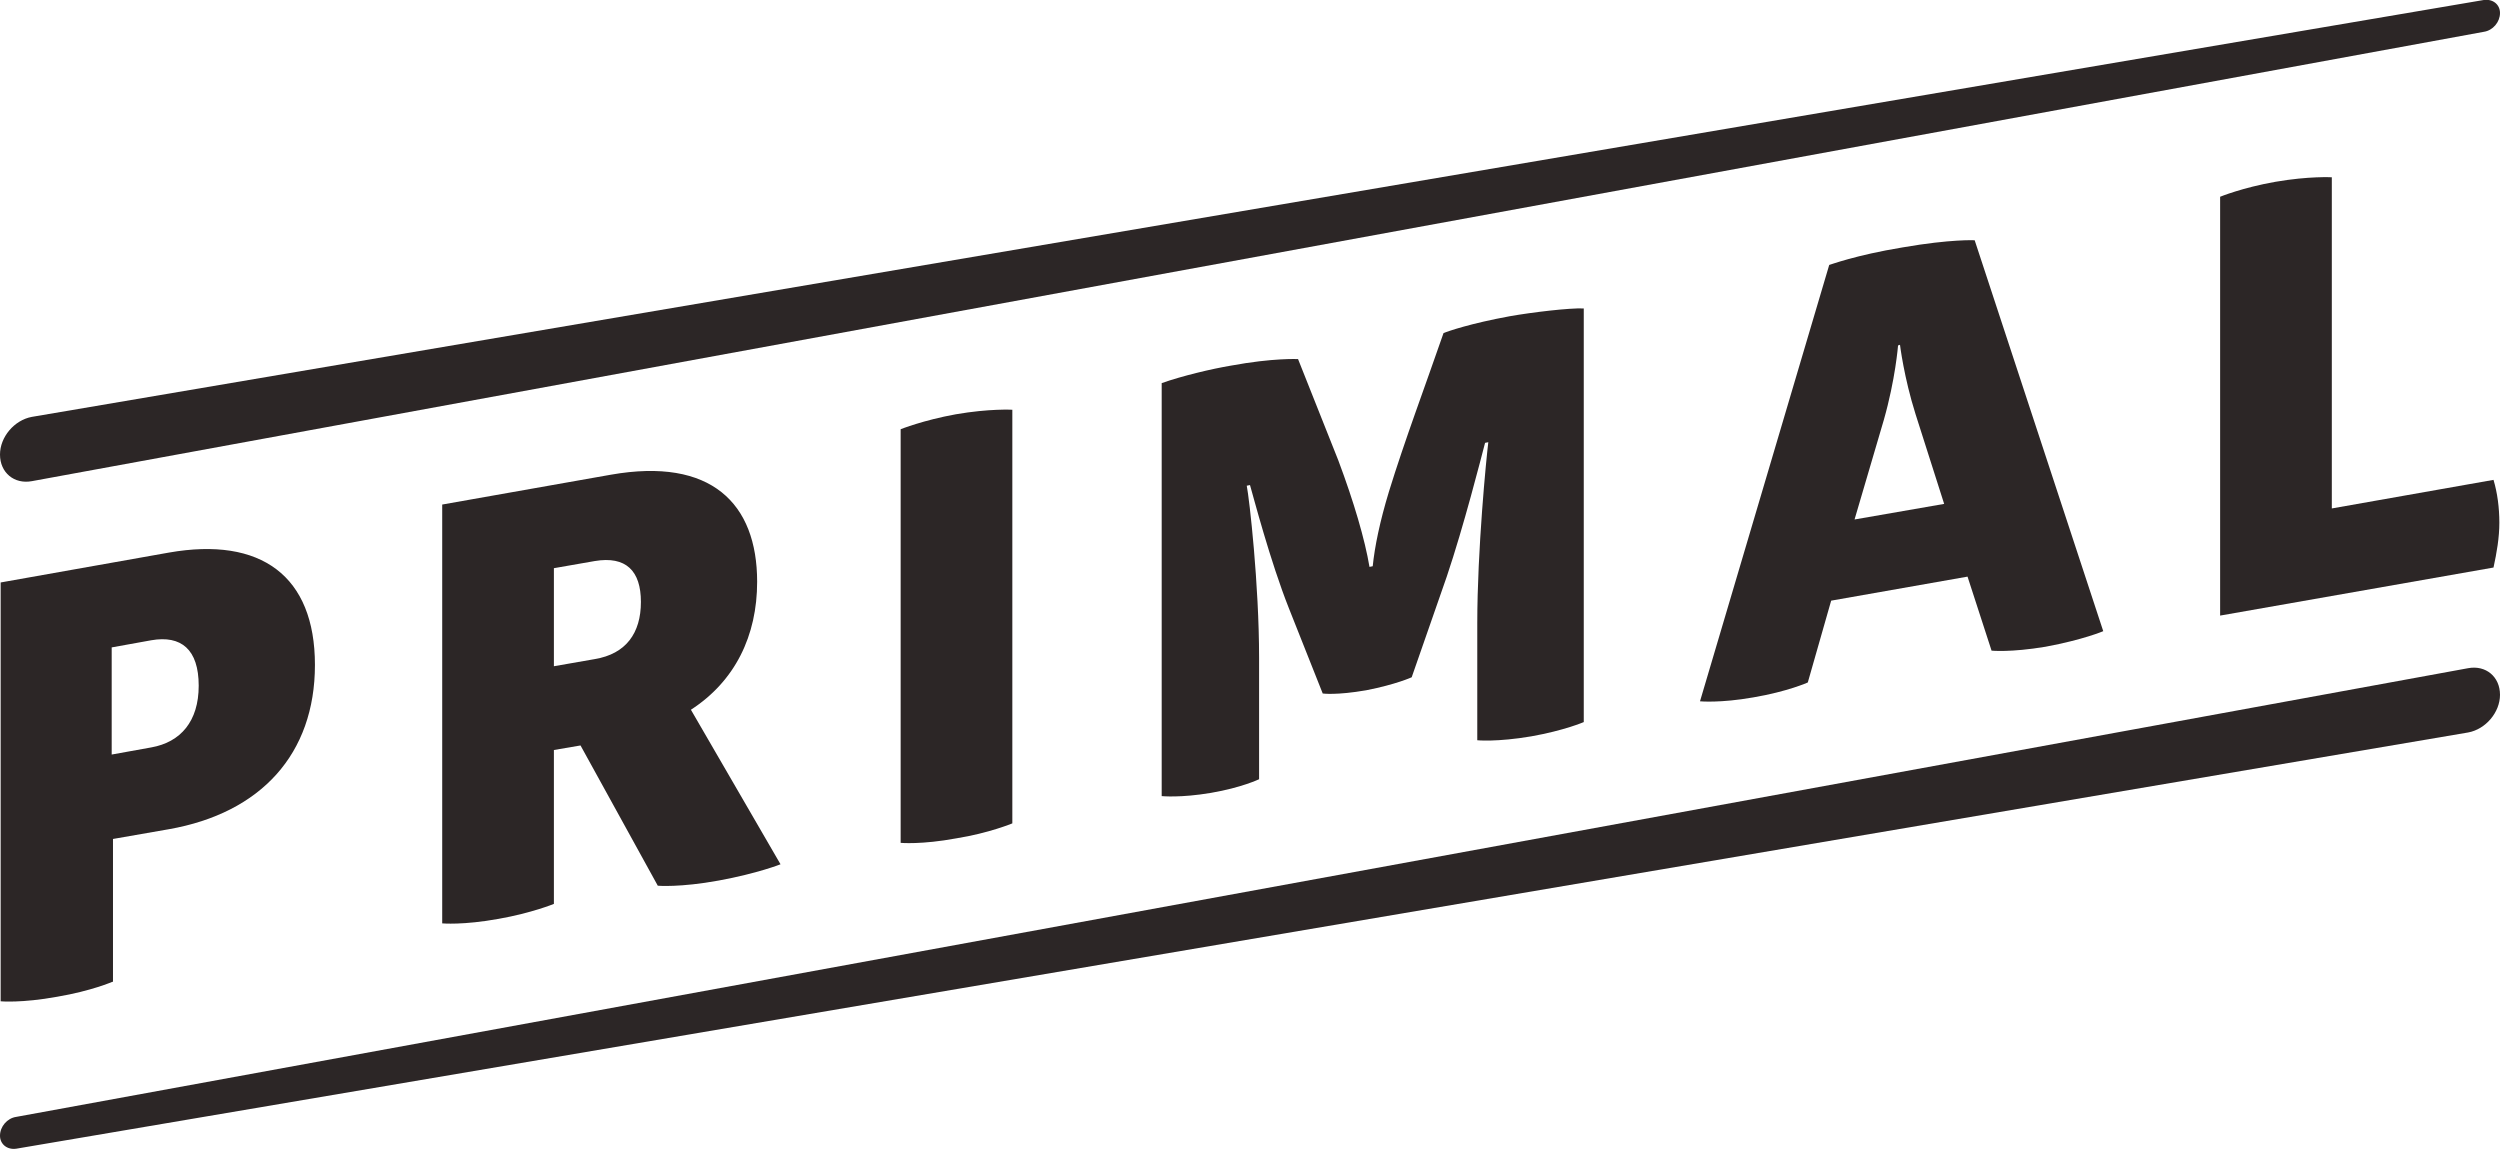
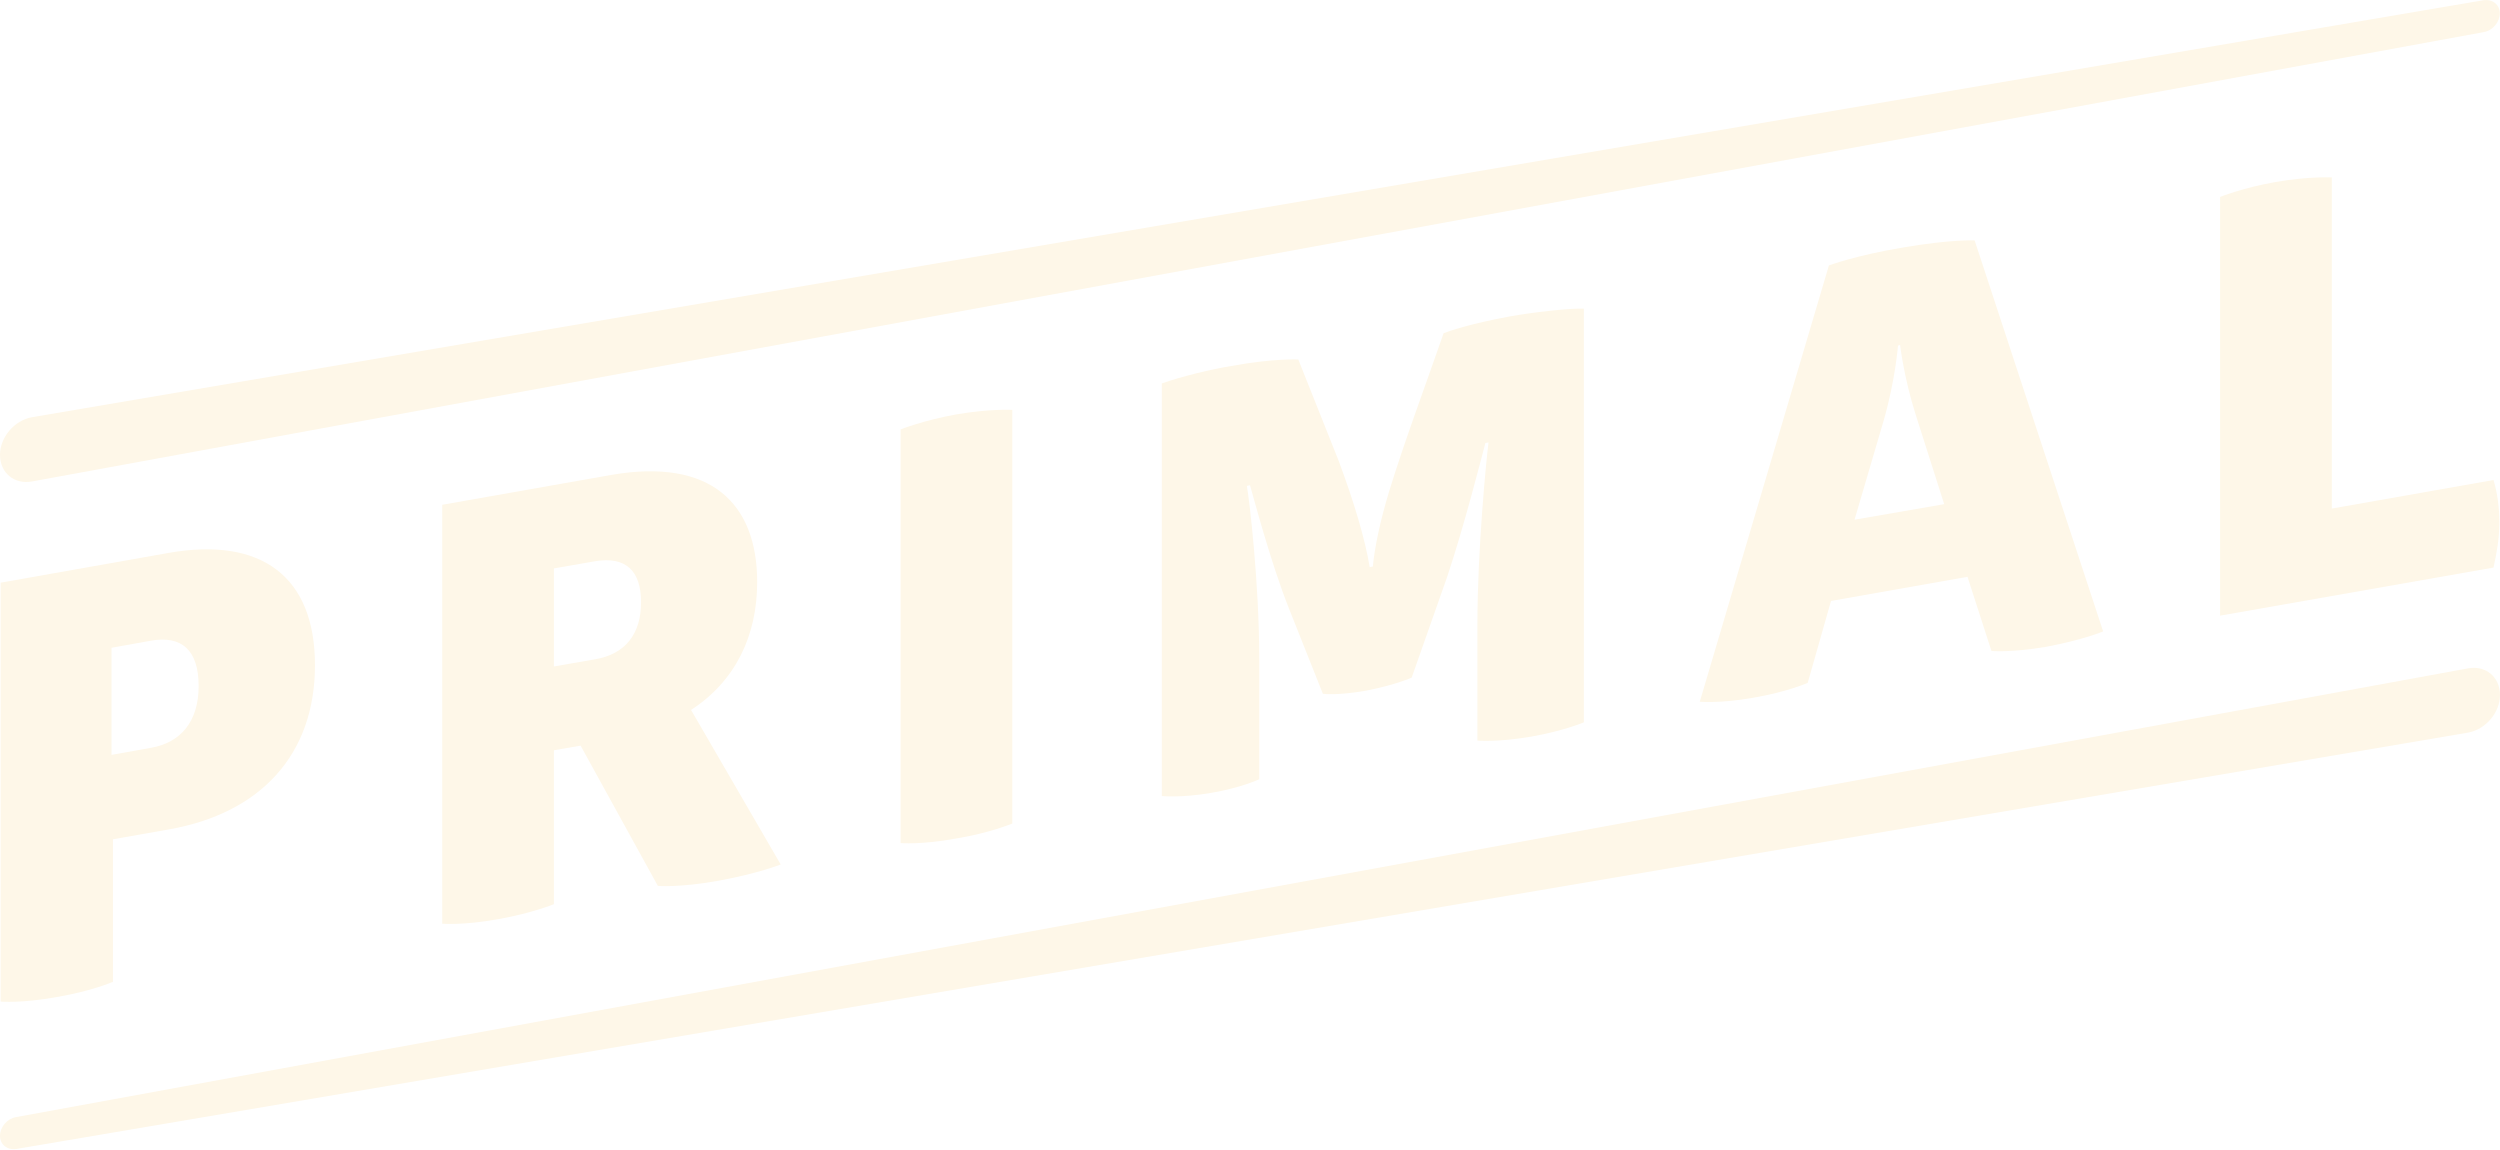
- <svg xmlns="http://www.w3.org/2000/svg" version="1.1" id="Layer_1" x="0px" y="0px" viewBox="0 0 385 176.9" enable-background="new 0 0 385 176.9" xml:space="preserve">
+ <svg xmlns="http://www.w3.org/2000/svg" version="1.1" id="Layer_1" x="0px" y="0px" viewBox="0 147.3 1190.6 547.2" enable-background="new 0 147.3 1190.6 547.2" xml:space="preserve">
  <g>
    <g>
-       <path fill="#2C2626" d="M17.3,151.2c0,0-3.2,1.4-8.5,2.3c-5.5,1-8.7,0.7-8.7,0.7V89.7l25.9-4.6c14.2-2.5,22.5,3.6,22.5,17.3    c0,13.7-8.3,22.8-22.5,25.3l-8.6,1.5V151.2z M23.3,115.1c4.5-0.8,7.3-4,7.3-9.5c0-5.6-2.7-7.8-7.3-7l-6.1,1.1v16.5L23.3,115.1z" />
-       <path fill="#2C2626" d="M94.1,73.1c15.4-2.7,22.5,4.4,22.5,16.5c0,8.3-3.4,15.3-10.2,19.7l13.8,23.8c0,0-3.5,1.4-9.5,2.5    c-6,1.1-9.4,0.8-9.4,0.8l-11.9-21.6l-4.1,0.7v23.7c0,0-3.4,1.4-8.5,2.3c-5.5,1-8.7,0.7-8.7,0.7V77.7L94.1,73.1z M85.3,102.6    l6.3-1.1c4.8-0.8,7.1-4,7.1-8.8c0-4.8-2.3-7.1-7.1-6.3l-6.3,1.1V102.6z" />
-       <path fill="#2C2626" d="M138.7,66.1c0,0,3.5-1.4,8.5-2.3c5.2-0.9,8.7-0.7,8.7-0.7v63.7c0,0-3.6,1.5-8.6,2.3    c-5.4,1-8.6,0.7-8.6,0.7V66.1z" />
-       <path fill="#2C2626" d="M232.5,48.7c3.4-0.6,9.2-1.3,11.4-1.2v63.7c0,0-3,1.3-8.1,2.2c-5.3,0.9-8.3,0.6-8.3,0.6V96    c0-11.3,1.4-25.5,1.7-27.9l-0.5,0.1c-0.6,2.3-3.3,12.9-5.9,20.6l-5.4,15.5c0,0-2.4,1.1-7,2c-4.6,0.8-6.7,0.5-6.7,0.5l-5.2-13.1    c-2.9-7.3-5.5-17.3-6-19l-0.5,0.1c0.4,2,1.9,15.2,1.9,26.5V120c0,0-2.7,1.3-7.4,2.1c-4.7,0.8-7.6,0.5-7.6,0.5V59    c3.1-1.1,7.7-2.2,10.7-2.7c6.5-1.2,10.3-1,10.3-1l6.2,15.6c2.4,6.4,4.1,12.2,4.8,16.4l0.5-0.1c0.3-3,1.1-6.9,2.5-11.5    c2.4-7.8,5.6-16.3,8.4-24.4C223,51,226.5,49.8,232.5,48.7z" />
-       <path fill="#2C2626" d="M293,38.1c7.5-1.3,11.1-1.1,11.1-1.1l19.8,60.2c0,0-3,1.3-8.9,2.4c-5.4,0.9-8.3,0.6-8.3,0.6L303,88.8    l-21,3.7l-3.6,12.6c0,0-3.1,1.4-8.4,2.3c-5.1,0.9-8.2,0.6-8.2,0.6l19.9-67.2C281.8,40.8,285.7,39.3,293,38.1z M292.3,53.2    c0,0-0.4,5.2-2.2,11.5L285.6,80l13.8-2.4L295,63.8c-1.8-5.7-2.4-10.7-2.4-10.7L292.3,53.2z" />
-       <path fill="#2C2626" d="M341.9,30.3c0,0,3.4-1.4,8.5-2.3c5.2-0.9,8.7-0.7,8.7-0.7v51l24.9-4.4c0.6,2,0.9,4.3,0.9,6.6    c0,2.3-0.4,4.6-0.9,6.9l-42.1,7.4V30.3z" />
+       <path fill="#FEF7E8" d="M53.5,615c0,0-9.9,4.3-26.3,7.1c-17,3.1-26.9,2.2-26.9,2.2V424.8l80.1-14.2c43.9-7.7,69.6,11.1,69.6,53.5    s-25.7,70.5-69.6,78.2L53.8,547v68H53.5z M72.1,503.4C86,500.9,94.6,491,94.6,474c0-17.3-8.3-24.1-22.6-21.6l-18.9,3.4v51    L72.1,503.4z" />
+       <path fill="#FEF7E8" d="M291,373.5c47.6-8.3,69.6,13.6,69.6,51c0,25.7-10.5,47.3-31.5,60.9l42.7,73.6c0,0-10.8,4.3-29.4,7.7    c-18.6,3.4-29.1,2.5-29.1,2.5l-36.8-66.8l-12.7,2.2v73.3c0,0-10.5,4.3-26.3,7.1c-17,3.1-26.9,2.2-26.9,2.2V387.7L291,373.5z     M263.8,464.7l19.5-3.4c14.8-2.5,22-12.4,22-27.2s-7.1-22-22-19.5l-19.5,3.4V464.7z" />
+       <path fill="#FEF7E8" d="M428.9,351.8c0,0,10.8-4.3,26.3-7.1c16.1-2.8,26.9-2.2,26.9-2.2v197c0,0-11.1,4.6-26.6,7.1    c-16.7,3.1-26.6,2.2-26.6,2.2L428.9,351.8L428.9,351.8z" />
+       <path fill="#FEF7E8" d="M719,298c10.5-1.9,28.4-4,35.3-3.7v197c0,0-9.3,4-25,6.8c-16.4,2.8-25.7,1.9-25.7,1.9v-55.7    c0-34.9,4.3-78.9,5.3-86.3l-1.5,0.3c-1.9,7.1-10.2,39.9-18.2,63.7L672.3,470c0,0-7.4,3.4-21.6,6.2c-14.2,2.5-20.7,1.5-20.7,1.5    l-16.1-40.5c-9-22.6-17-53.5-18.6-58.8l-1.5,0.3c1.2,6.2,5.9,47,5.9,81.9v57.8c0,0-8.3,4-22.9,6.5s-23.5,1.5-23.5,1.5V329.9    c9.6-3.4,23.8-6.8,33.1-8.3c20.1-3.7,31.9-3.1,31.9-3.1l19.2,48.2c7.4,19.8,12.7,37.7,14.8,50.7l1.5-0.3    c0.9-9.3,3.4-21.3,7.7-35.6c7.4-24.1,17.3-50.4,26-75.5C689.6,305.1,700.4,301.4,719,298z" />
+       <path fill="#FEF7E8" d="M906.1,265.2c23.2-4,34.3-3.4,34.3-3.4l61.2,186.2c0,0-9.3,4-27.5,7.4c-16.7,2.8-25.7,1.9-25.7,1.9    L937,422L872,433.5l-11.1,39c0,0-9.6,4.3-26,7.1c-15.8,2.8-25.4,1.9-25.4,1.9l61.5-207.8C871.4,273.6,883.5,269,906.1,265.2z     M903.9,311.9c0,0-1.2,16.1-6.8,35.6l-13.9,47.3l42.7-7.4l-13.6-42.7c-5.6-17.6-7.4-33.1-7.4-33.1L903.9,311.9z" />
+       <path fill="#FEF7E8" d="M1057.3,241.1c0,0,10.5-4.3,26.3-7.1c16.1-2.8,26.9-2.2,26.9-2.2v157.7l77-13.6c1.9,6.2,2.8,13.3,2.8,20.4    c0,7.1-1.2,14.2-2.8,21.3l-130.2,22.9V241.1z" />
    </g>
-     <path fill="#2C2626" d="M2.5,176.9c-1.4,0.2-2.5-0.7-2.5-2c0-1.4,1.1-2.7,2.5-2.9l377.6-69.1c2.7-0.5,4.9,1.3,4.9,4.1   c0,2.7-2.2,5.3-4.9,5.8L2.5,176.9z" />
-     <path fill="#2C2626" d="M382.5,0c1.4-0.2,2.5,0.7,2.5,2c0,1.4-1.1,2.7-2.5,2.9L4.9,74.1C2.2,74.6,0,72.8,0,70   c0-2.7,2.2-5.3,4.9-5.8L382.5,0z" />
+     <path fill="#FEF7E8" d="M7.7,694.5c-4.3,0.6-7.7-2.2-7.7-6.2c0-4.3,3.4-8.3,7.7-9l1167.7-213.7c8.3-1.5,15.2,4,15.2,12.7   c0,8.3-6.8,16.4-15.2,17.9L7.7,694.5z" />
+     <path fill="#FEF7E8" d="M1182.8,147.4c4.3-0.6,7.7,2.2,7.7,6.2c0,4.3-3.4,8.3-7.7,9L15.2,376.6c-8.3,1.5-15.2-4-15.2-12.7   c0-8.3,6.8-16.4,15.2-17.9L1182.8,147.4z" />
  </g>
</svg>
